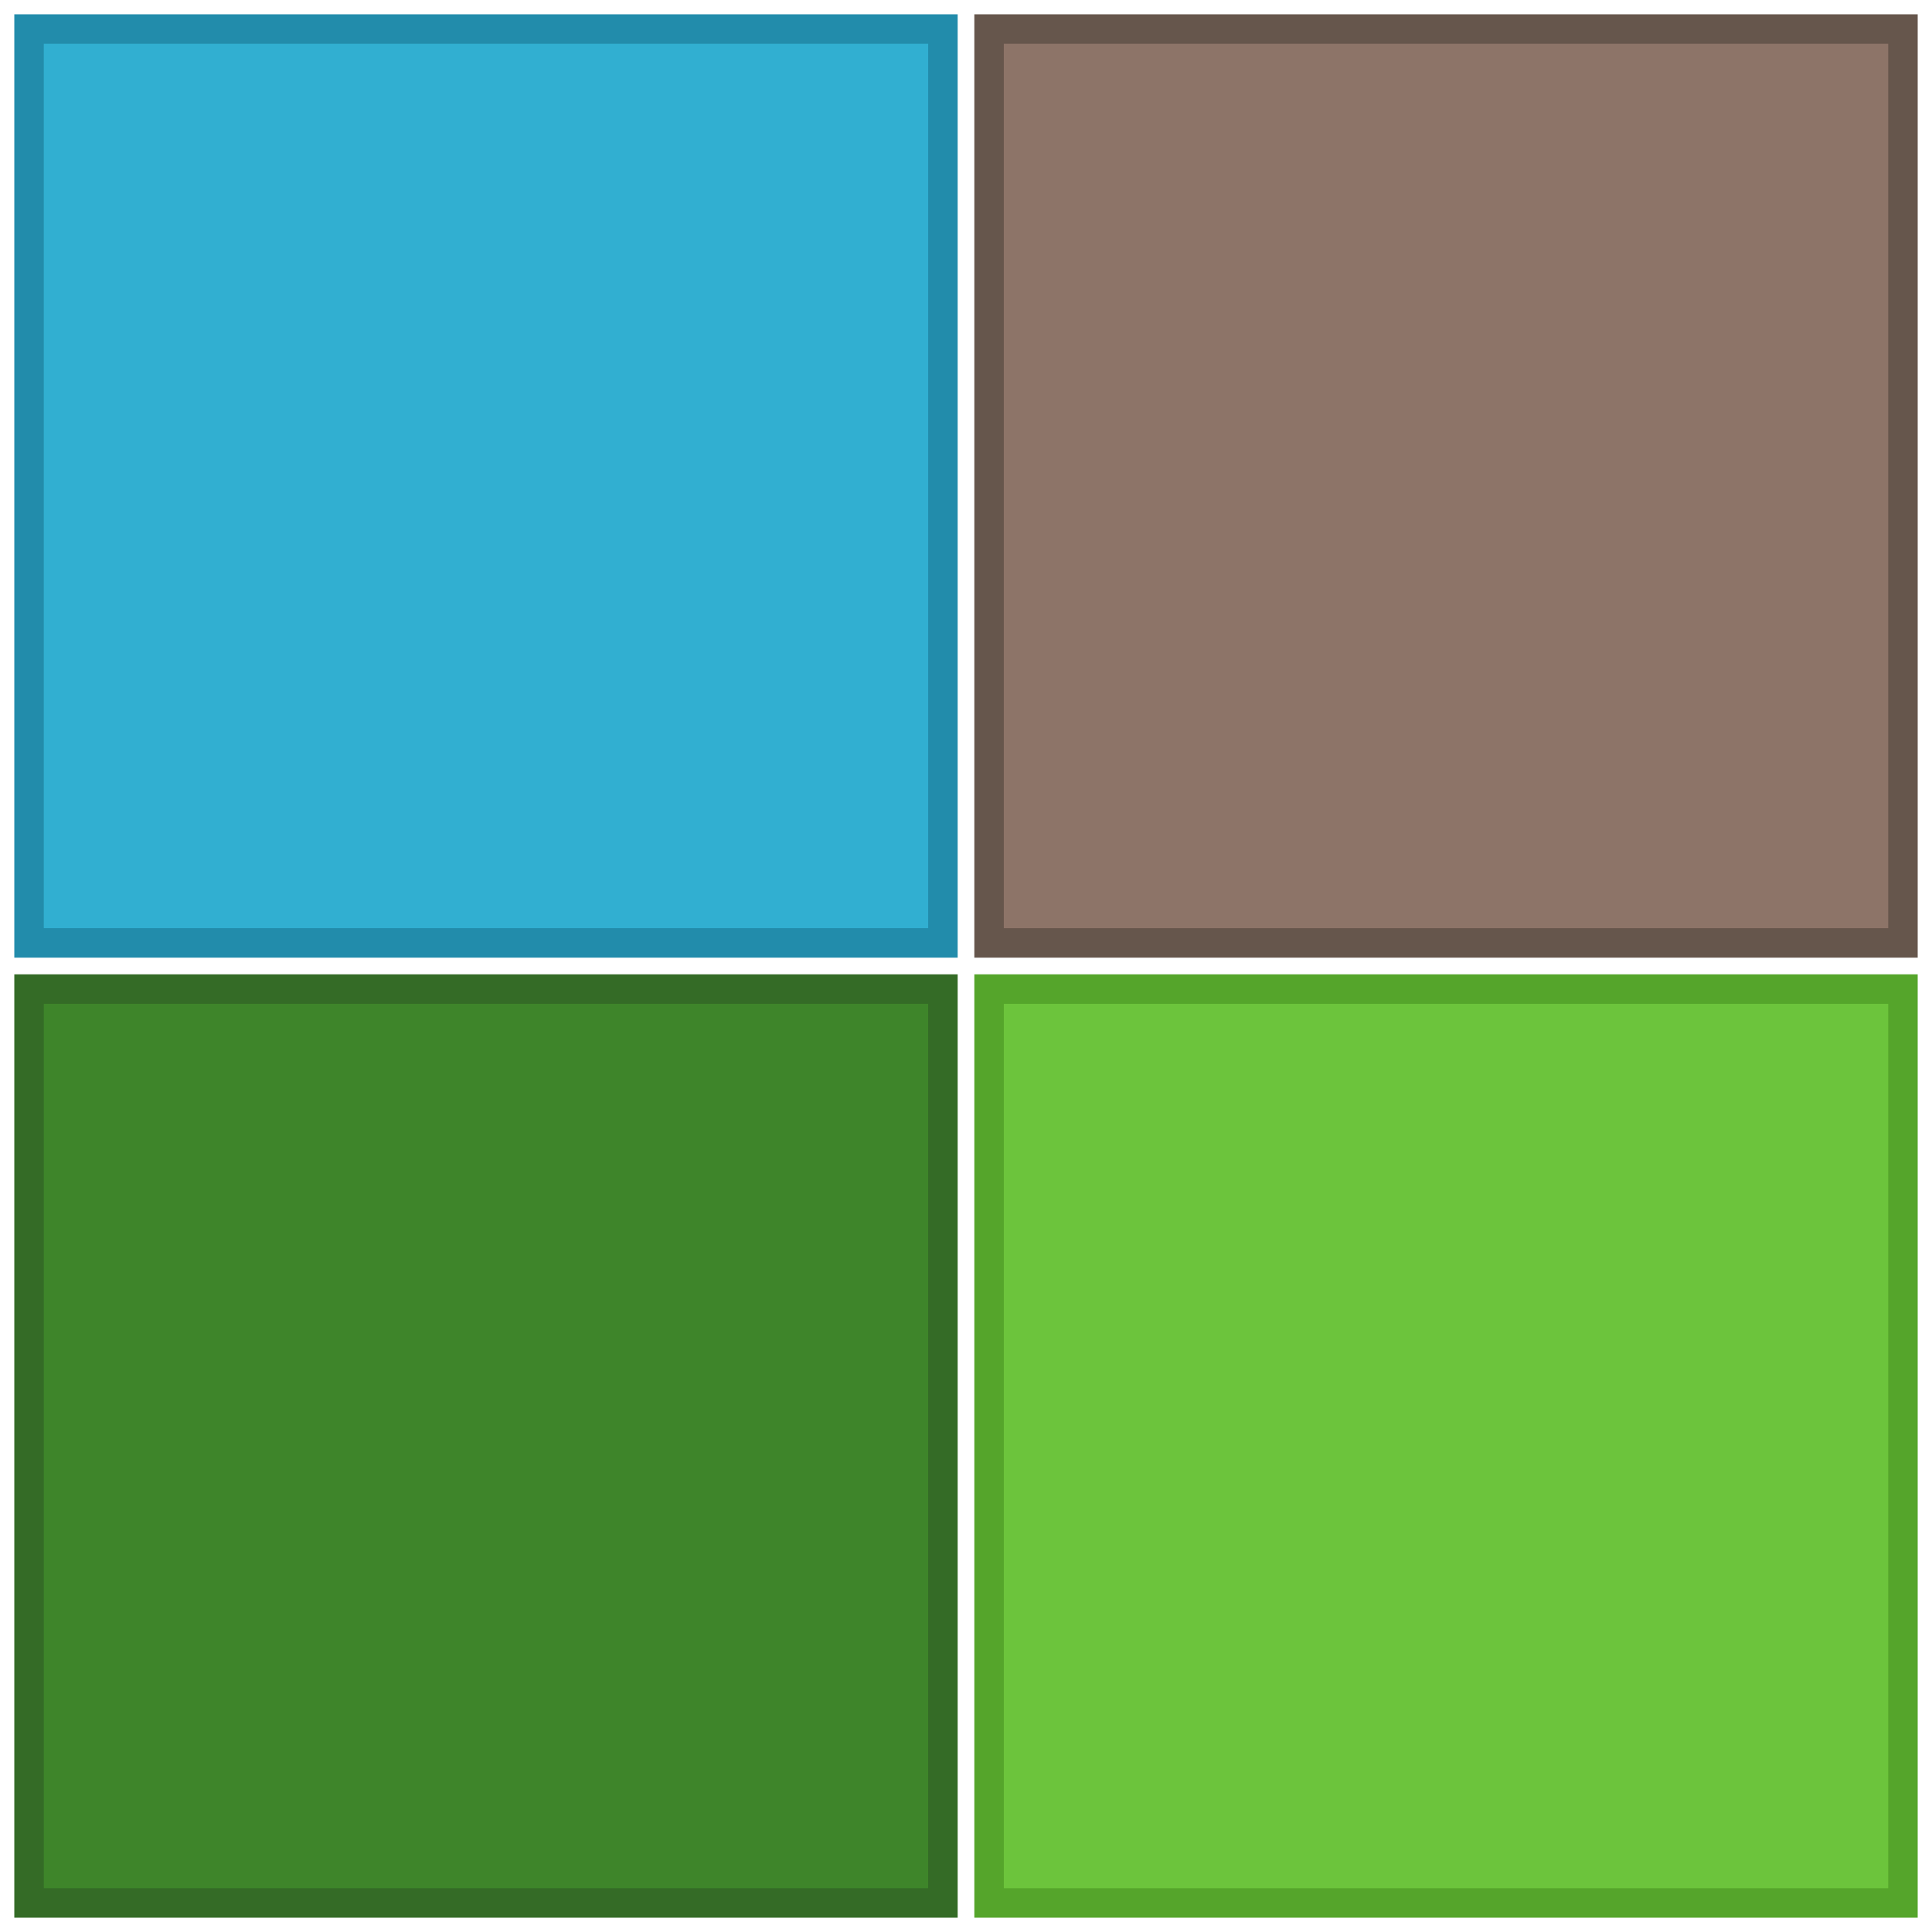
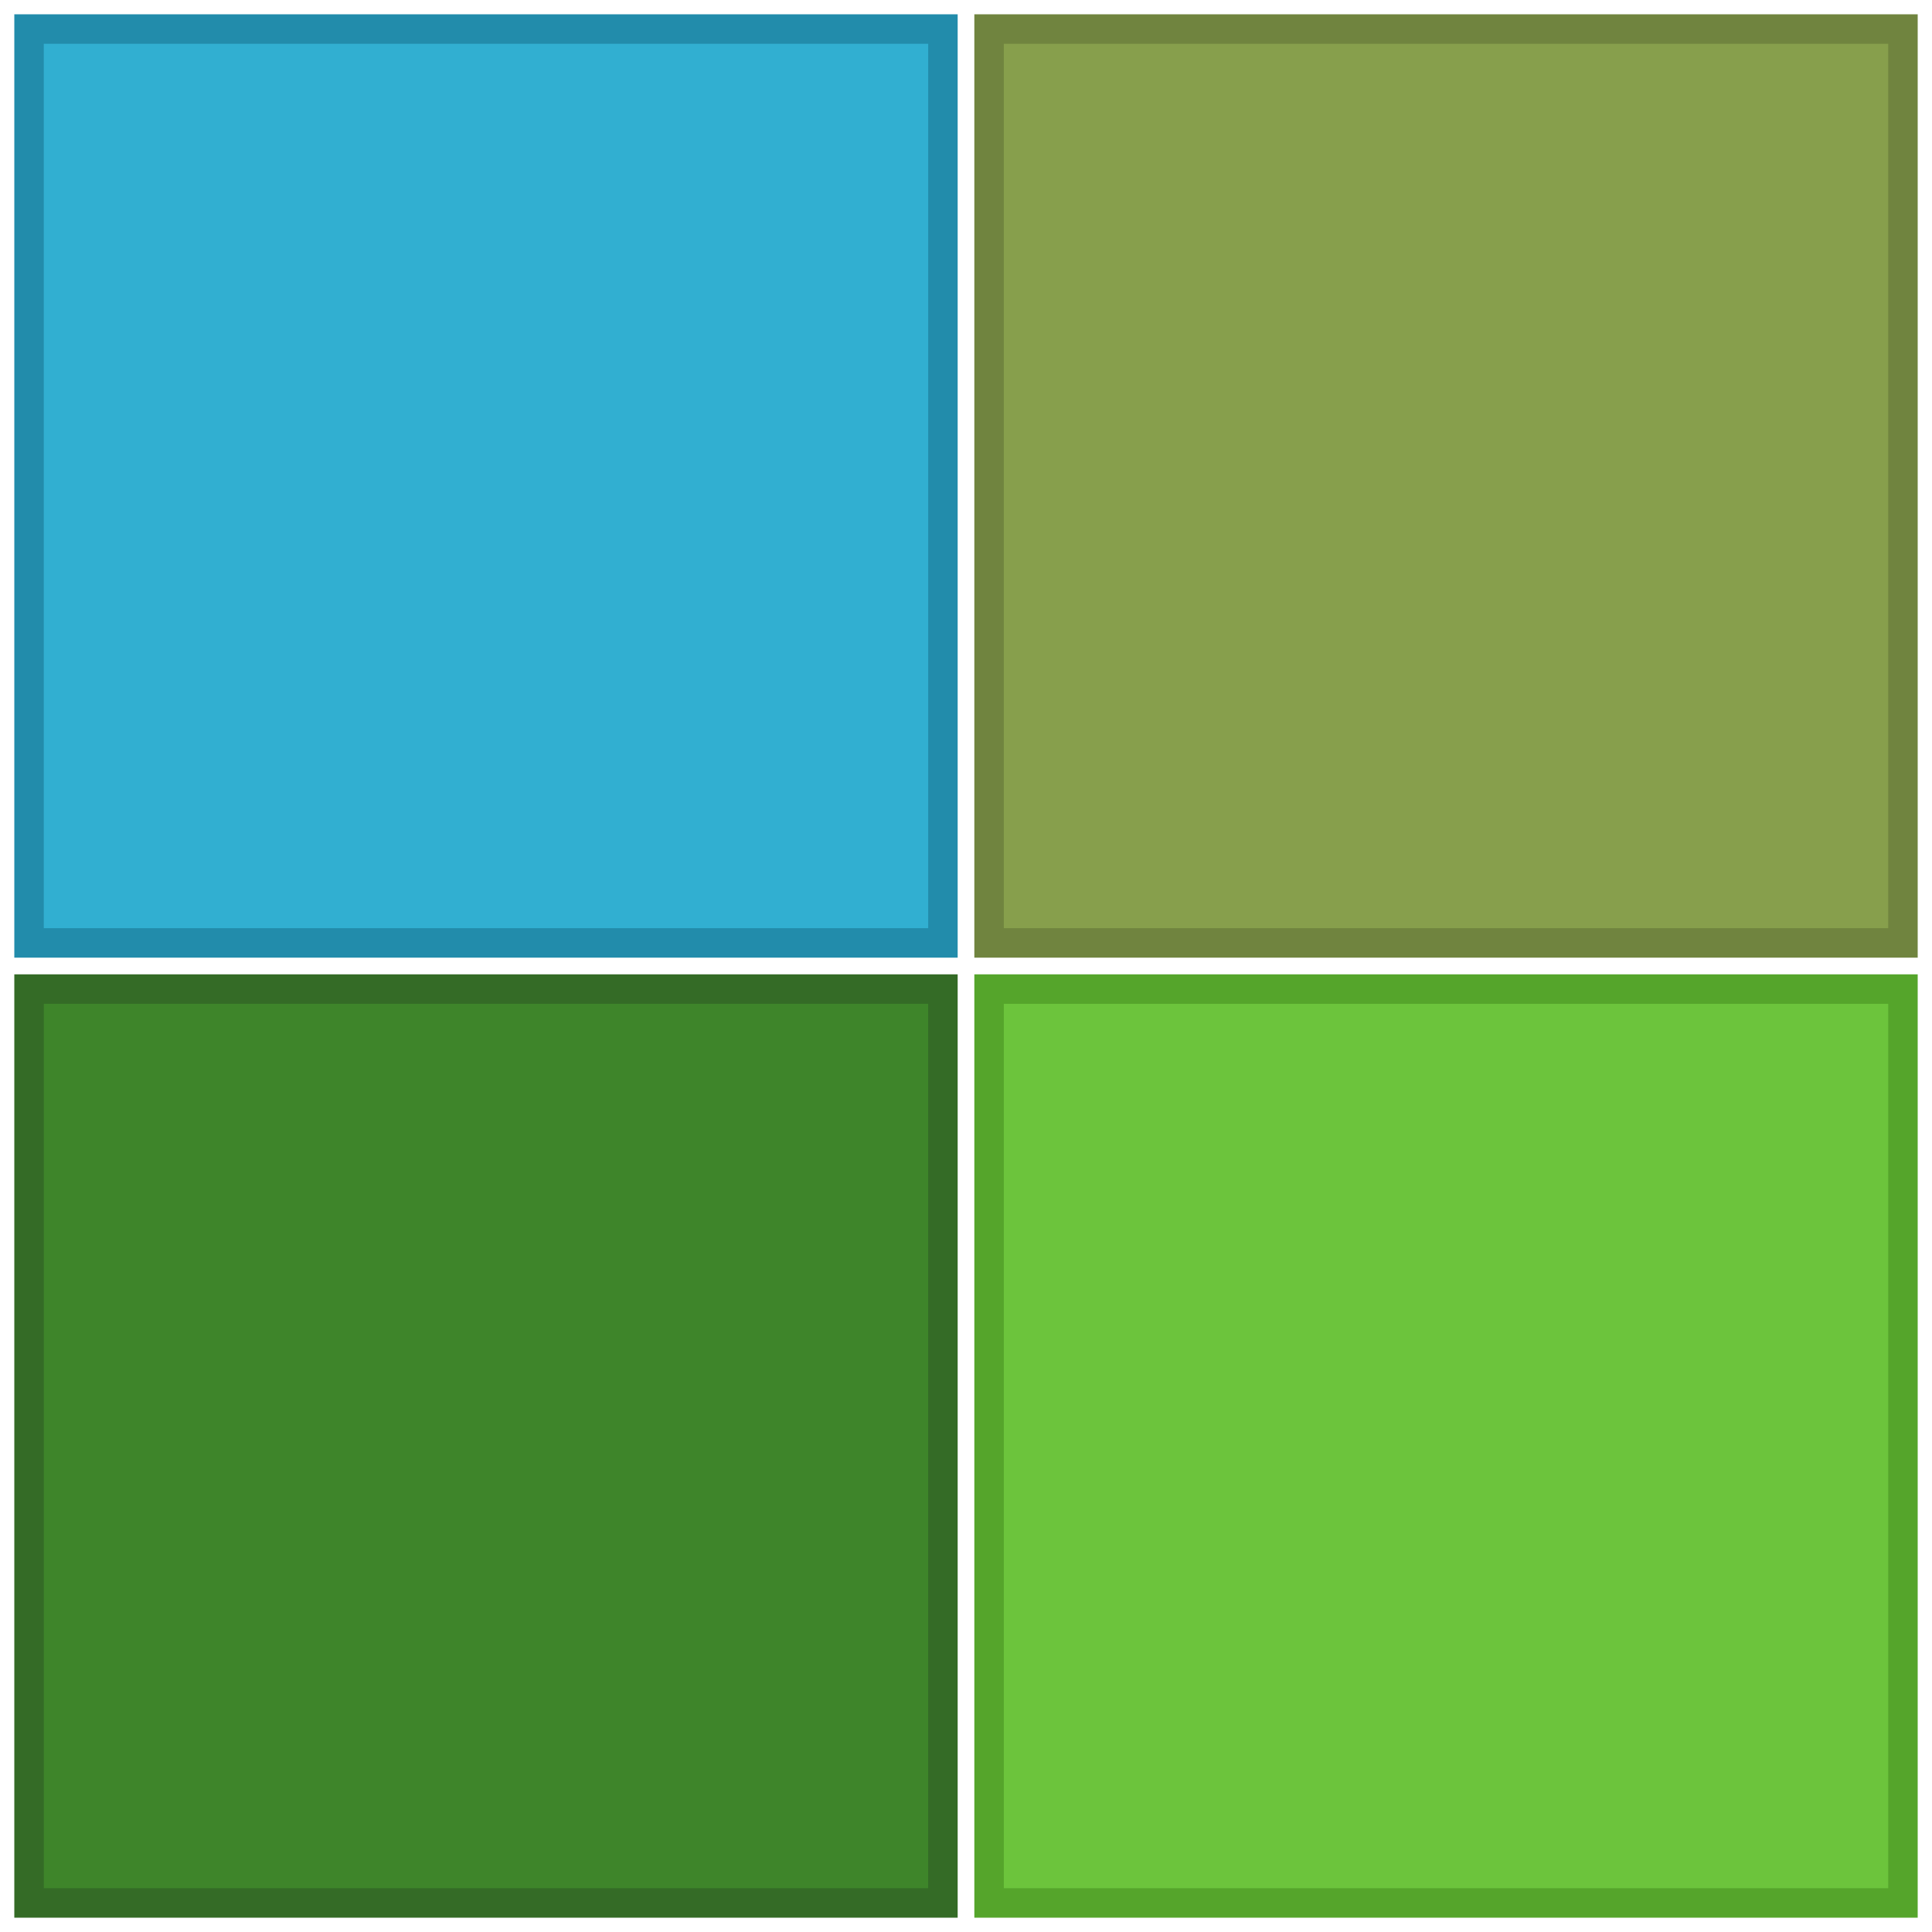
<svg xmlns="http://www.w3.org/2000/svg" width="512" height="512" viewBox="0 0 512 512" id="svg2" version="1.1">
  <defs id="defs4" />
  <g id="layer1" transform="translate(0,-540.3622)">
    <rect y="544.152" x="3.791" height="250" width="250" id="rect4138-3" style="fill:#228cab;fill-opacity:1;fill-rule:evenodd;stroke:none;stroke-width:0.047;stroke-linecap:butt;stroke-linejoin:round;stroke-miterlimit:4;stroke-dasharray:none;stroke-opacity:1" />
    <rect y="551.965" x="11.604" height="234.375" width="234.375" id="rect4138-3-2" style="fill:#31afd1;fill-opacity:1;fill-rule:evenodd;stroke:none;stroke-width:0.047;stroke-linecap:butt;stroke-linejoin:round;stroke-miterlimit:4;stroke-dasharray:none;stroke-opacity:1" />
    <rect y="798.571" x="3.791" height="250" width="250" id="rect4138" style="fill:#346b26;fill-opacity:1;fill-rule:evenodd;stroke:none;stroke-width:0.047;stroke-linecap:butt;stroke-linejoin:round;stroke-miterlimit:4;stroke-dasharray:none;stroke-opacity:1" />
    <rect y="798.571" x="258.21" height="250" width="250" id="rect4138-5" style="fill:#55a52b;fill-opacity:1;fill-rule:evenodd;stroke:none;stroke-width:0.047;stroke-linecap:butt;stroke-linejoin:round;stroke-miterlimit:4;stroke-dasharray:none;stroke-opacity:1" />
-     <rect y="544.152" x="258.21" height="250" width="250" id="rect4138-3-6" style="fill:#66564c;fill-opacity:1;fill-rule:evenodd;stroke:none;stroke-width:0.047;stroke-linecap:butt;stroke-linejoin:round;stroke-miterlimit:4;stroke-dasharray:none;stroke-opacity:1" />
-     <rect y="551.965" x="266.022" height="234.375" width="234.375" id="rect4138-3-6-0" style="fill:#8d7468;fill-opacity:1;fill-rule:evenodd;stroke:none;stroke-width:0.047;stroke-linecap:butt;stroke-linejoin:round;stroke-miterlimit:4;stroke-dasharray:none;stroke-opacity:1" />
+     <rect y="544.152" x="258.21" height="250" width="250" id="rect4138-3-6" style="fill:#70843f;fill-opacity:1;fill-rule:evenodd;stroke:none;stroke-width:0.047;stroke-linecap:butt;stroke-linejoin:round;stroke-miterlimit:4;stroke-dasharray:none;stroke-opacity:1" />
+     <rect y="551.965" x="266.022" height="234.375" width="234.375" id="rect4138-3-6-0" style="fill:#879f4c;fill-opacity:1;fill-rule:evenodd;stroke:none;stroke-width:0.047;stroke-linecap:butt;stroke-linejoin:round;stroke-miterlimit:4;stroke-dasharray:none;stroke-opacity:1" />
    <rect y="806.384" x="266.022" height="234.375" width="234.375" id="rect4138-5-8" style="fill:#6cc43c;fill-opacity:1;fill-rule:evenodd;stroke:none;stroke-width:0.047;stroke-linecap:butt;stroke-linejoin:round;stroke-miterlimit:4;stroke-dasharray:none;stroke-opacity:1" />
    <rect y="806.384" x="11.604" height="234.375" width="234.375" id="rect4138-8" style="fill:#3e852a;fill-opacity:1;fill-rule:evenodd;stroke:none;stroke-width:0.047;stroke-linecap:butt;stroke-linejoin:round;stroke-miterlimit:4;stroke-dasharray:none;stroke-opacity:1" />
  </g>
</svg>
